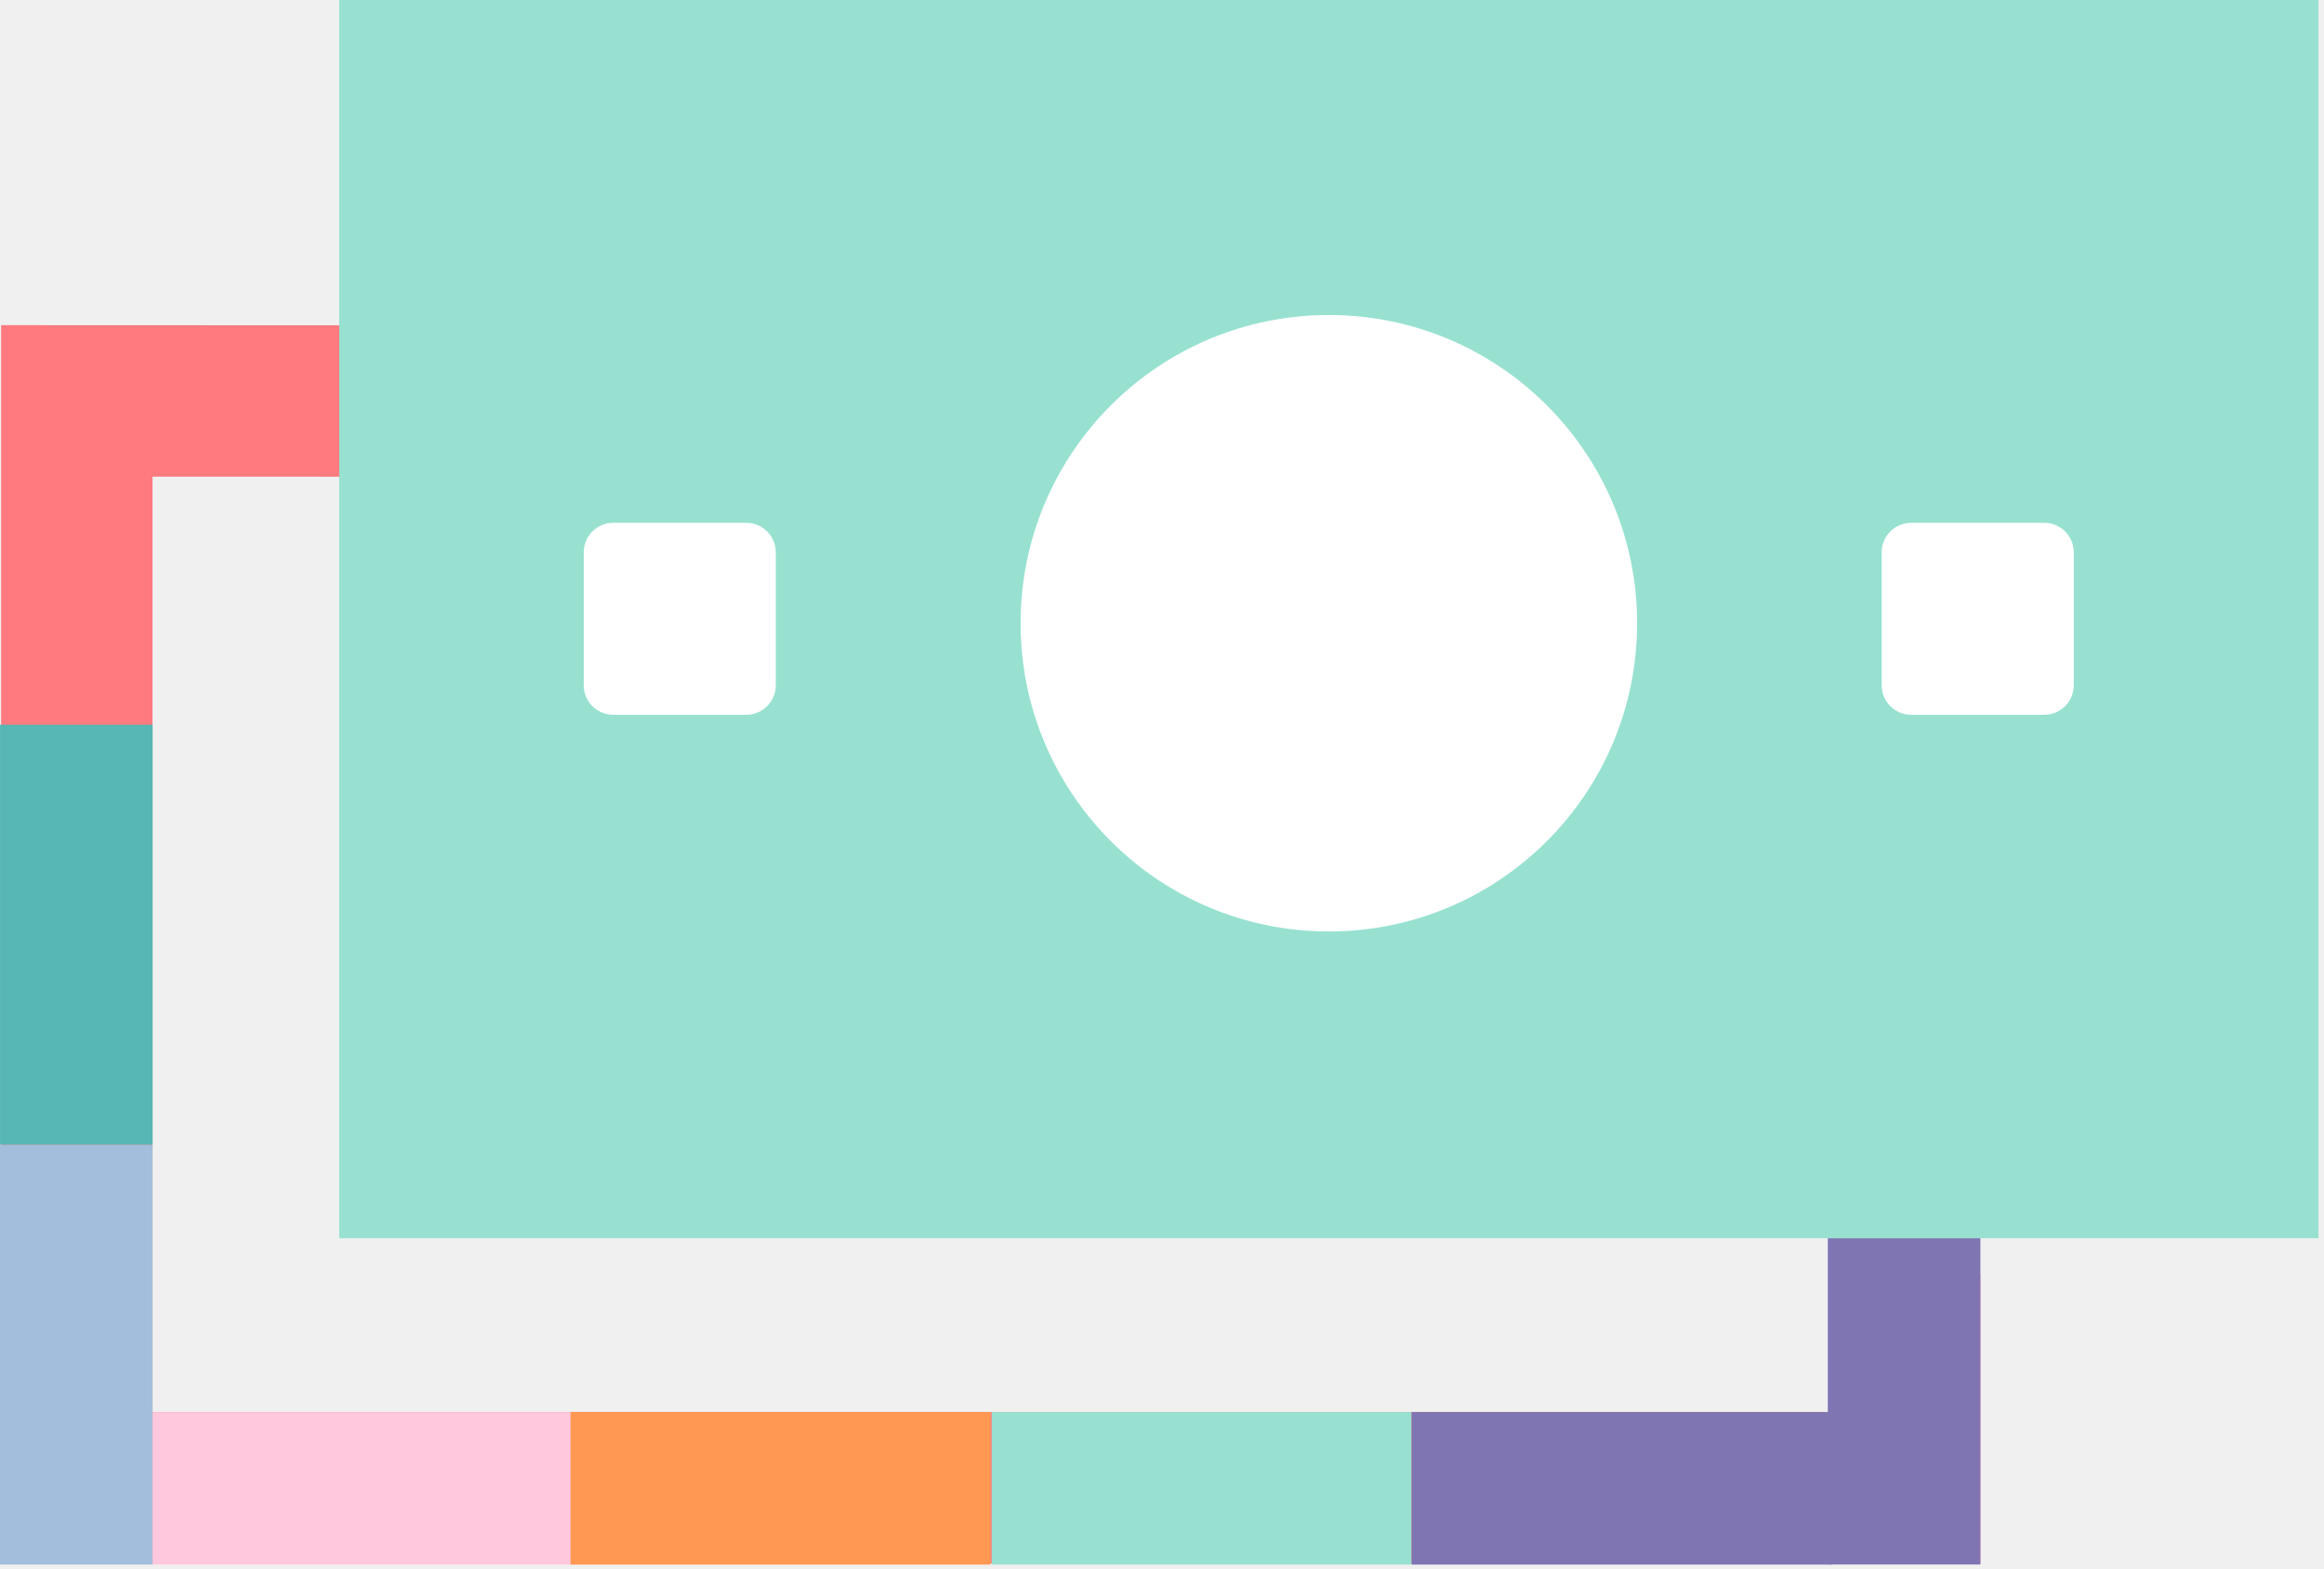
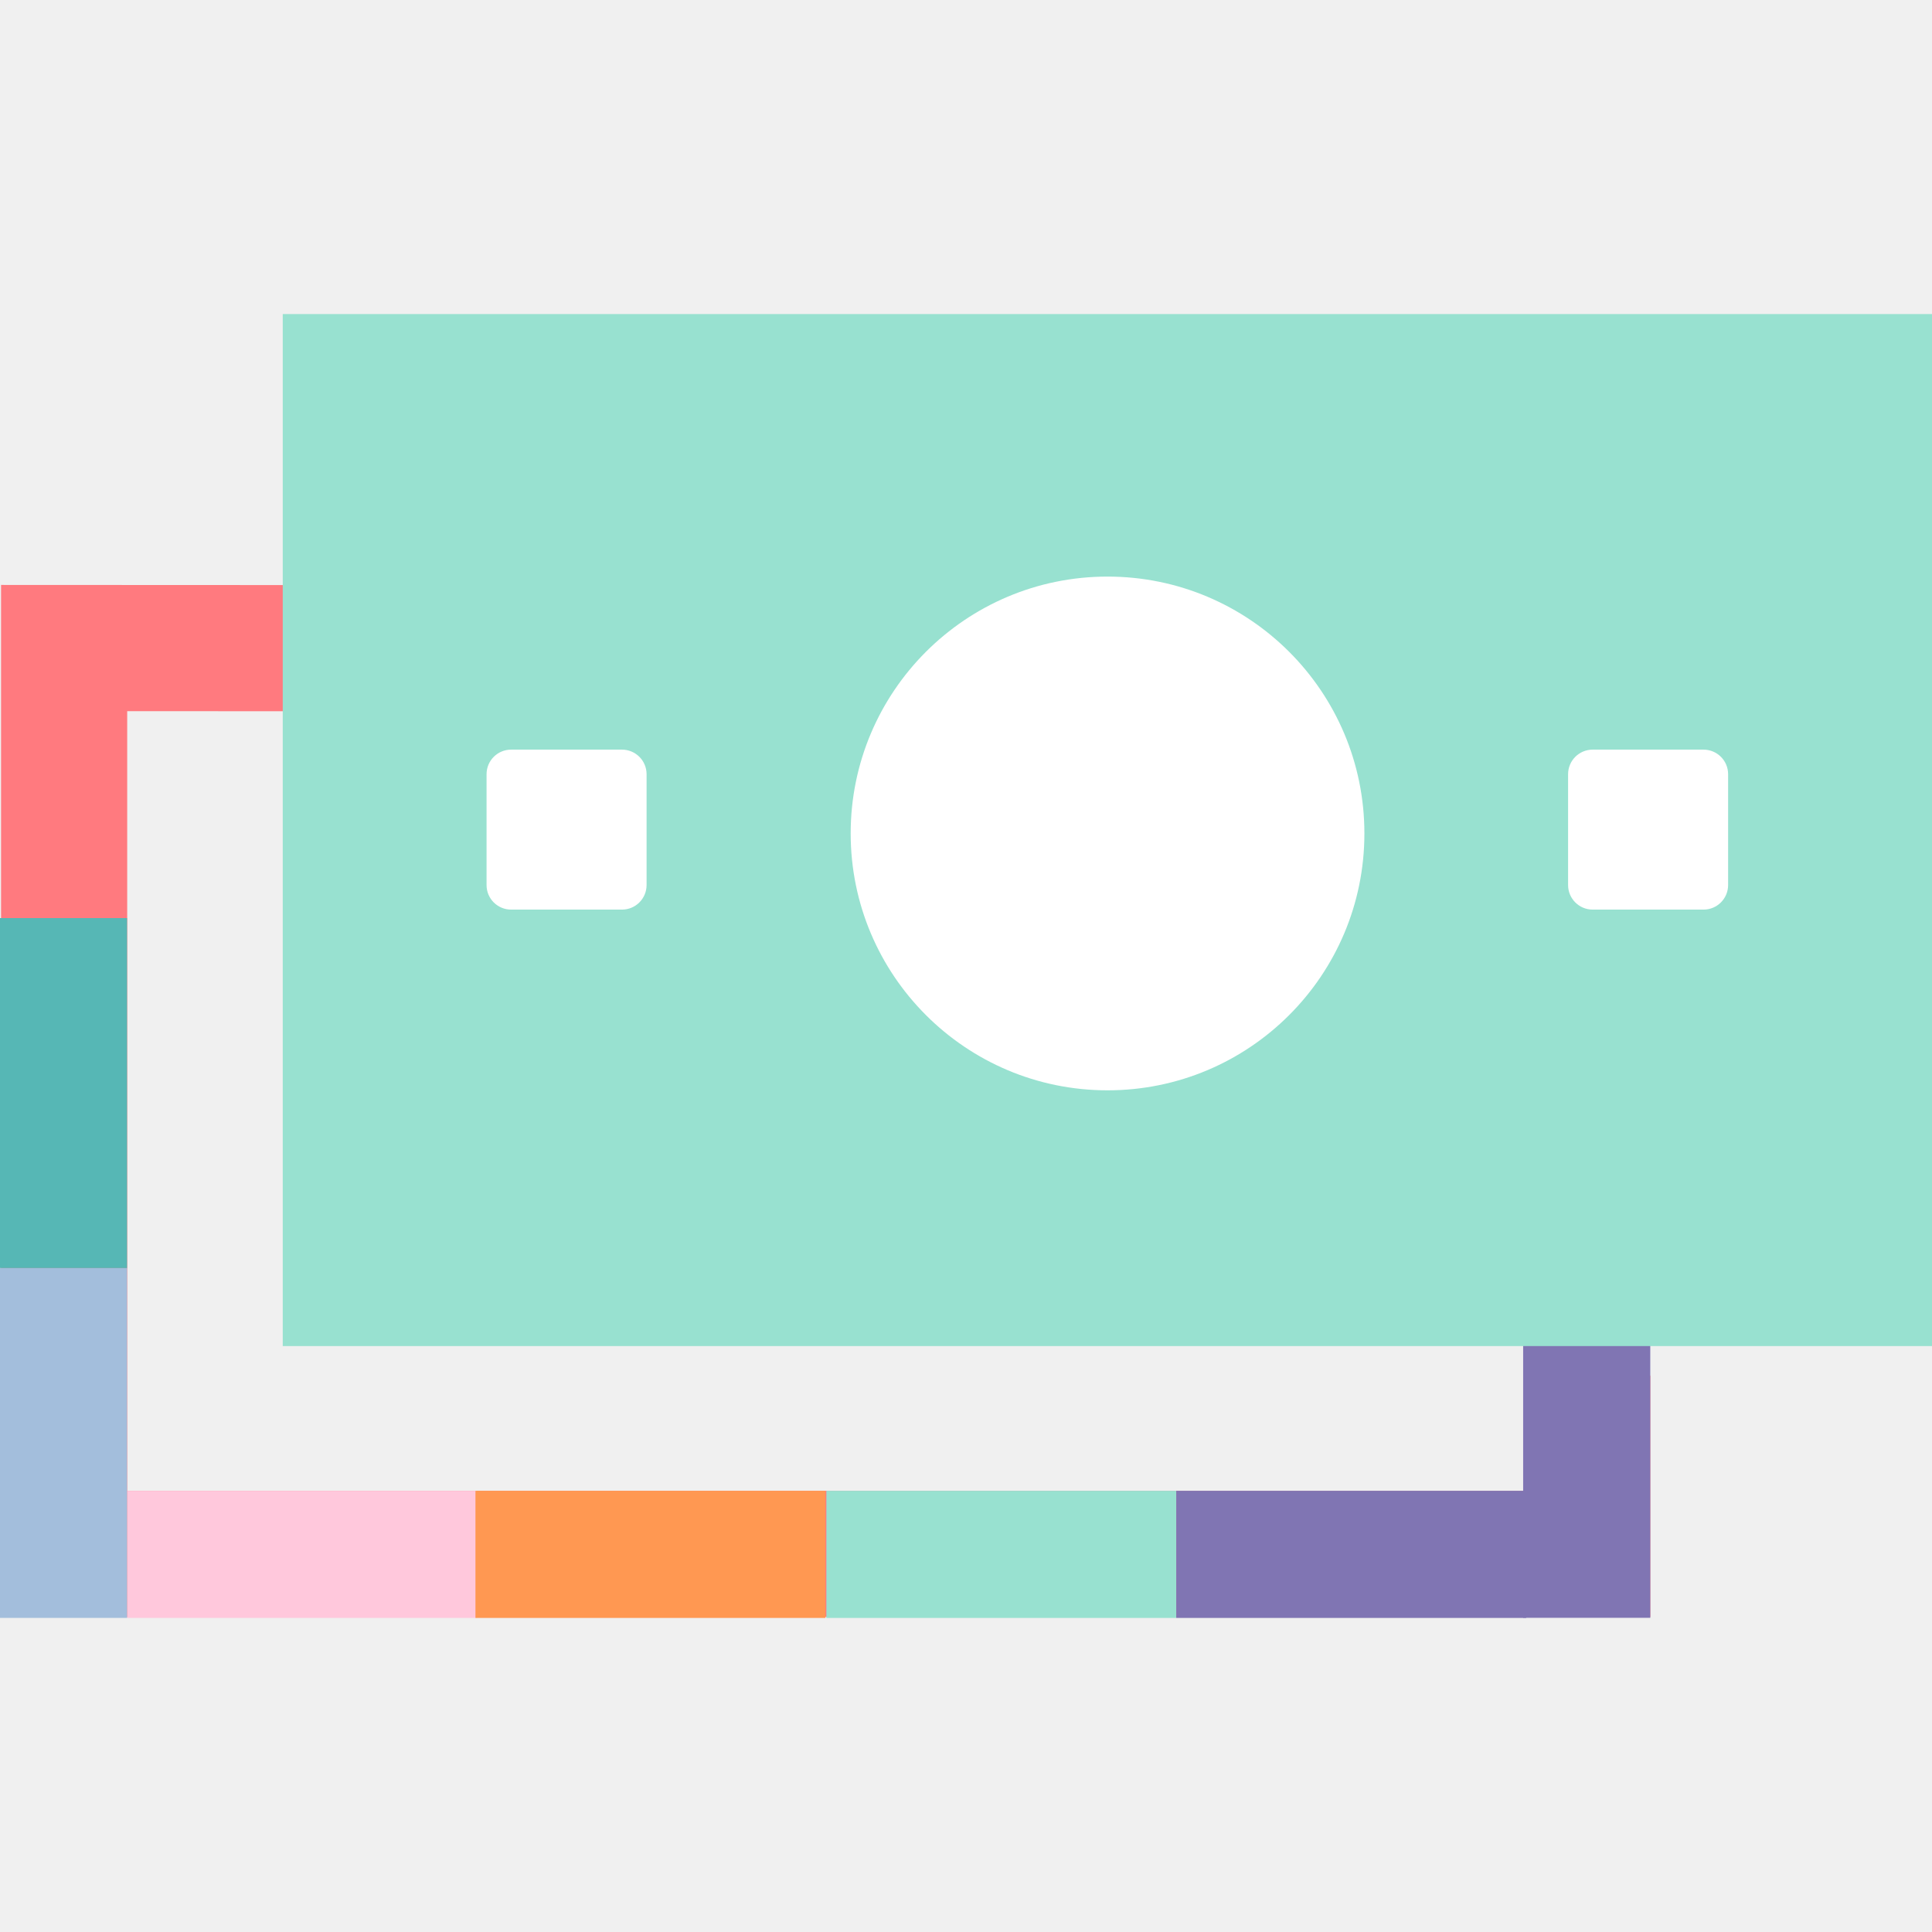
- <svg xmlns="http://www.w3.org/2000/svg" fill="none" viewBox="0 0 326 220">
-   <path fill="#FF7A7F" d="M256.555 178.726v19.37H21.395V66.866l31.17.01.01-21.24-52.41-.02v.03h-.01v172.42h.01v1.27h256.39v.01h21.24v-40.62h-21.24Z" />
-   <path fill="#FFC8DC" d="M21.395 198.096h58.91v21.4h-58.91v-21.4Z" />
-   <path fill="#A3BEDC" d="M21.4 160.583v58.91H0v-58.91h21.4Z" />
-   <path fill="#56B7B5" d="M21.406 101.669v58.91H.006v-58.91h21.4Z" />
-   <path fill="#FF9852" d="M80.035 198.096h58.91v21.4h-58.91v-21.4Z" />
-   <path fill="#98E1D0" d="M139.105 198.096h58.91v21.4h-58.91v-21.4Z" />
-   <path fill="#8075B3" d="M198.015 198.096h58.91v21.4h-58.91v-21.4Z" />
-   <path fill="#8075B3" d="M277.798 168.732v50.75h-21.4v-50.75h21.4Z" />
-   <path fill="#98E1D0" d="M325.225 173.72H47.585V0h277.64v173.72Z" />
-   <path fill="#fff" d="M86.025 100.276h18.66c2.29 0 4.14-1.85 4.14-4.14v-18.65c0-2.29-1.85-4.14-4.14-4.14h-18.66c-2.29 0-4.14 1.85-4.14 4.14v18.66c0 2.28 1.85 4.13 4.14 4.13ZM186.405 130.676c23.881 0 43.24-19.359 43.24-43.24 0-23.88-19.359-43.24-43.24-43.24s-43.24 19.36-43.24 43.24c0 23.881 19.359 43.24 43.24 43.24ZM268.095 100.276h18.66c2.29 0 4.14-1.85 4.14-4.14v-18.65c0-2.29-1.85-4.14-4.14-4.14h-18.66c-2.29 0-4.14 1.85-4.14 4.14v18.66c0 2.28 1.85 4.13 4.14 4.13Z" />
+ <svg xmlns="http://www.w3.org/2000/svg" width="100" height="100" fill="none">
+   <path fill="#FF7A7F" d="M78.89 71.207v5.956H6.584V36.81l9.584.004.003-6.531-16.114-.007v.01H.055v53.016h.003v.39h78.831v.004h6.53v-12.49h-6.53Z" />
+   <path fill="#FFC8DC" d="M24.691 77.164H6.578v6.58h18.113v-6.58Z" />
+   <path fill="#A3BEDC" d="M6.578 83.743V65.629h-6.58v18.114h6.58Z" />
+   <path fill="#56B7B5" d="M6.578 65.633V47.52h-6.58v18.113h6.58Z" />
+   <path fill="#FF9852" d="M42.722 77.164H24.61v6.58h18.113v-6.58Z" />
+   <path fill="#98E1D0" d="M60.886 77.164H42.773v6.58h18.113v-6.58Z" />
+   <path fill="#8075B3" d="M78.996 77.164H60.883v6.58h18.113v-6.58Z" />
+   <path fill="#8075B3" d="M85.418 83.738V68.133h-6.58v15.605h6.58Z" />
+   <path fill="#98E1D0" d="M14.635 69.672H100V16.256H14.635v53.416Z" />
+   <path fill="#fff" d="M26.456 47.081h5.738c.704 0 1.273-.569 1.273-1.273v-5.734c0-.704-.57-1.273-1.273-1.273h-5.738c-.704 0-1.272.569-1.272 1.273v5.737c0 .702.568 1.27 1.272 1.27ZM57.326 56.435c7.343 0 13.295-5.953 13.295-13.296 0-7.343-5.952-13.295-13.295-13.295-7.342 0-13.295 5.952-13.295 13.295s5.953 13.296 13.295 13.296ZM82.437 47.081h5.737c.704 0 1.273-.569 1.273-1.273v-5.734c0-.704-.569-1.273-1.273-1.273h-5.737c-.704 0-1.273.569-1.273 1.273v5.737c0 .702.569 1.27 1.273 1.27Z" />
+   <style>@media (prefers-color-scheme:light){:root{filter:none}}@media (prefers-color-scheme:dark){:root{filter:none}}</style>
</svg>
